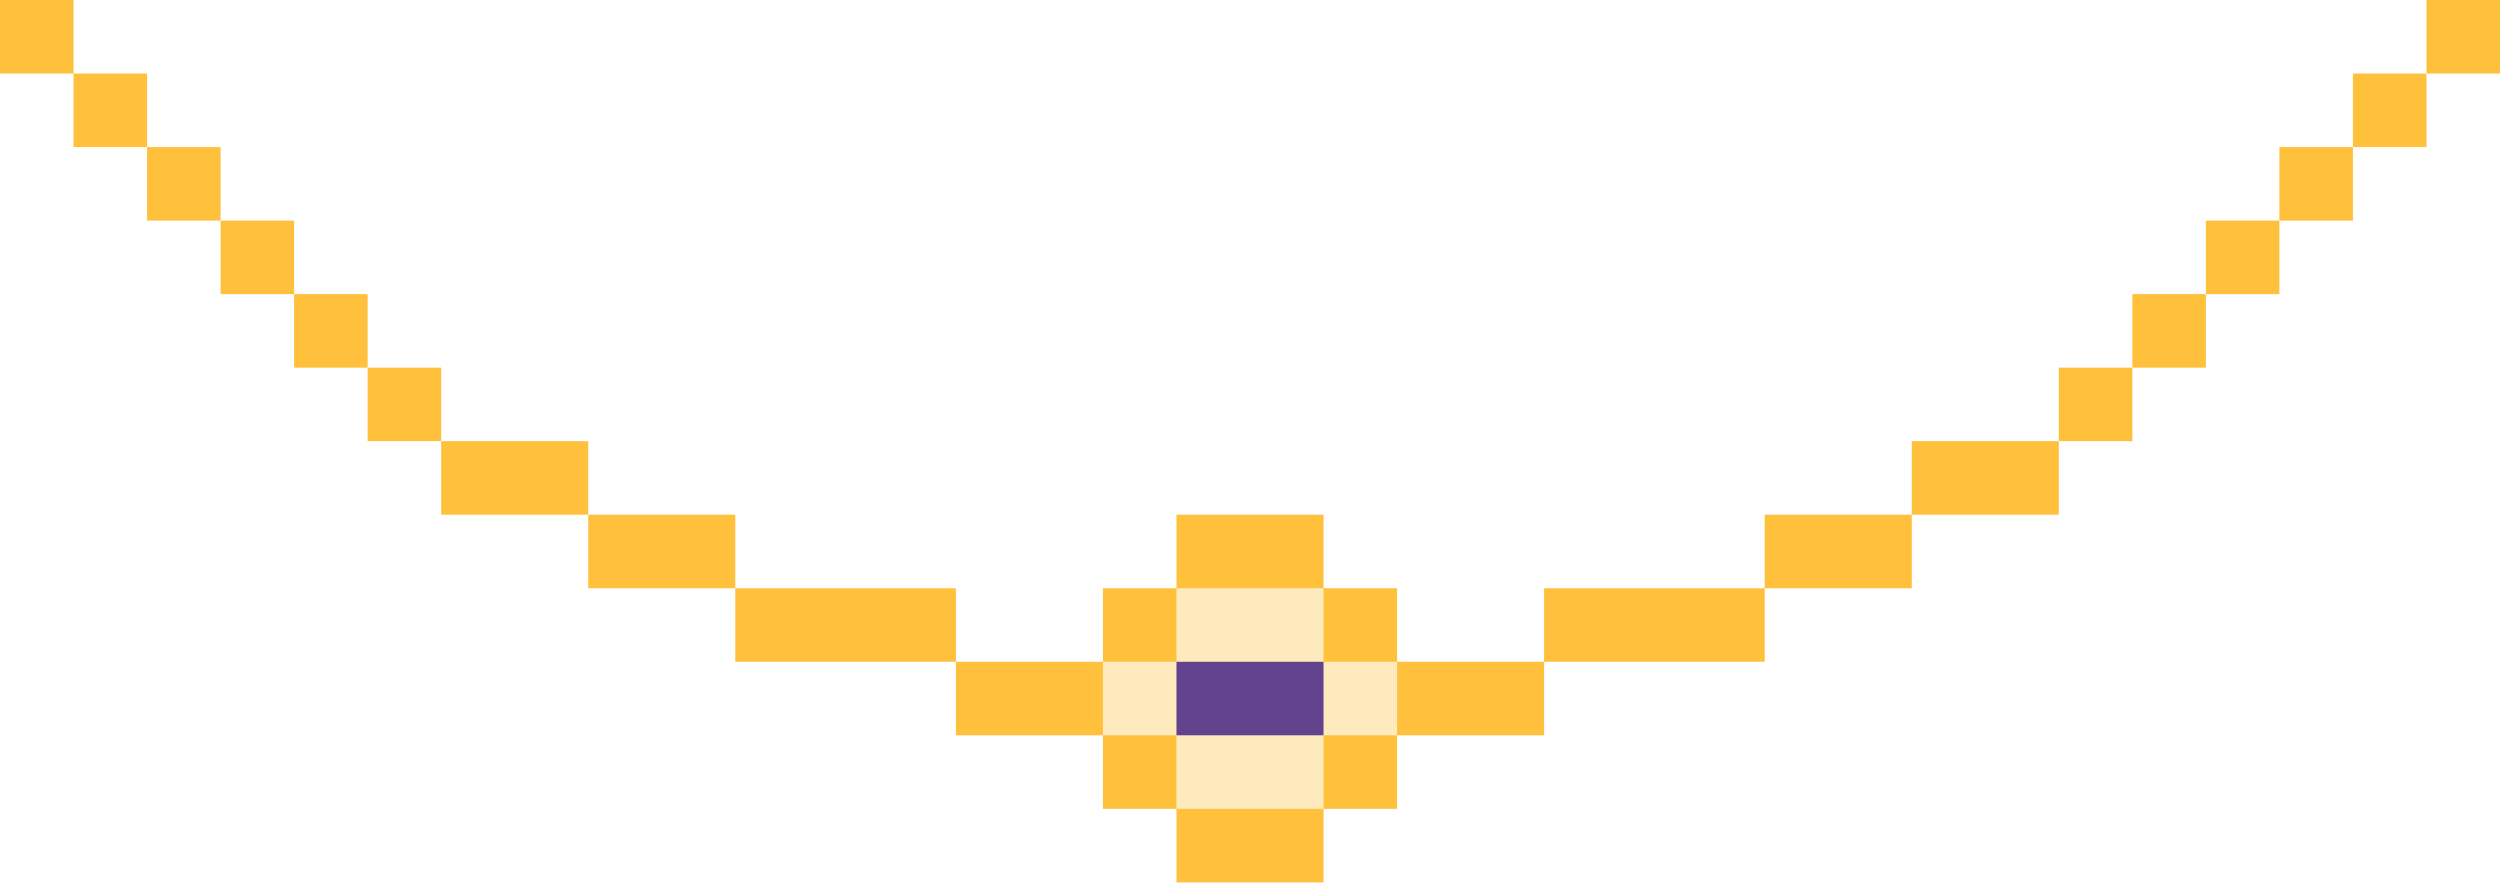
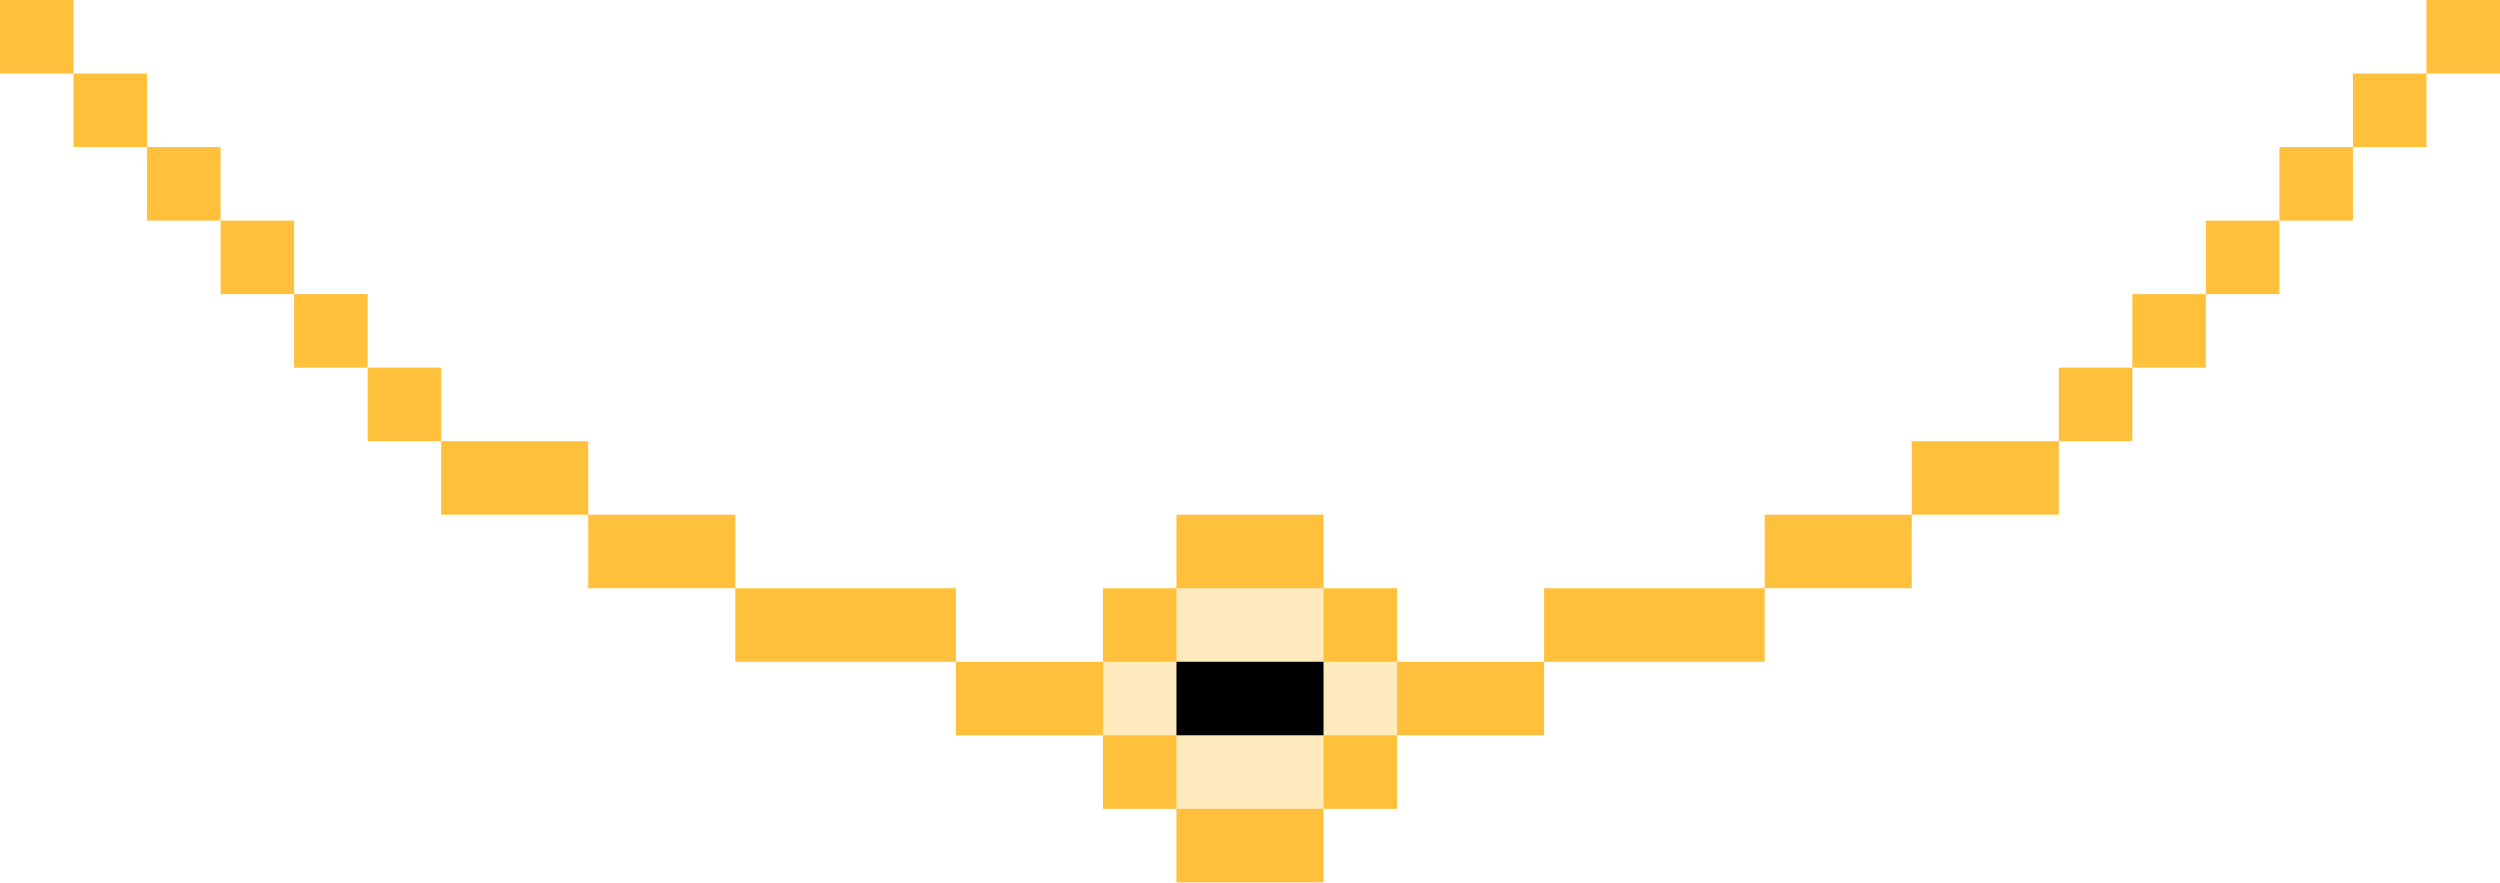
<svg xmlns="http://www.w3.org/2000/svg" viewBox="0 0 34 12">
  <g fill="#ffc03c">
    <path d="M19 9V8h-1V7h-2v1h-1v1h-2v1h2v1h1v1h2v-1h1v-1h2V9h-1zM4 4h1v1H4z" />
    <path d="M3 3h1v1H3z" />
    <path d="M2 2h1v1H2z" />
    <path d="M1 1h1v1H1z" />
    <path d="M0 0h1v1H0zm5 5h1v1H5z" />
    <path d="M7 6H6v1h2V6z" />
    <path d="M9 7H8v1h2V7zm20-3h1v1h-1z" />
    <path d="M30 3h1v1h-1z" />
    <path d="M31 2h1v1h-1z" />
    <path d="M32 1h1v1h-1z" />
    <path d="M33 0h1v1h-1zm-5 5h1v1h-1z" />
    <path d="M26 6v1h2V6h-1z" />
    <path d="M24 7v1h2V7h-1z" />
    <path d="M22 8h-1v1h3V8h-1zM12 8h-2v1h3V8z" />
  </g>
  <path d="M18 9V8h-2v1h-1v1h1v1h2v-1h1V9z" fill="#ffeabe" />
-   <path d="M17 9h-1v1h2V9z" fill="#64438e" />
+   <path d="M17 9h-1v1h2V9z" />
</svg>
